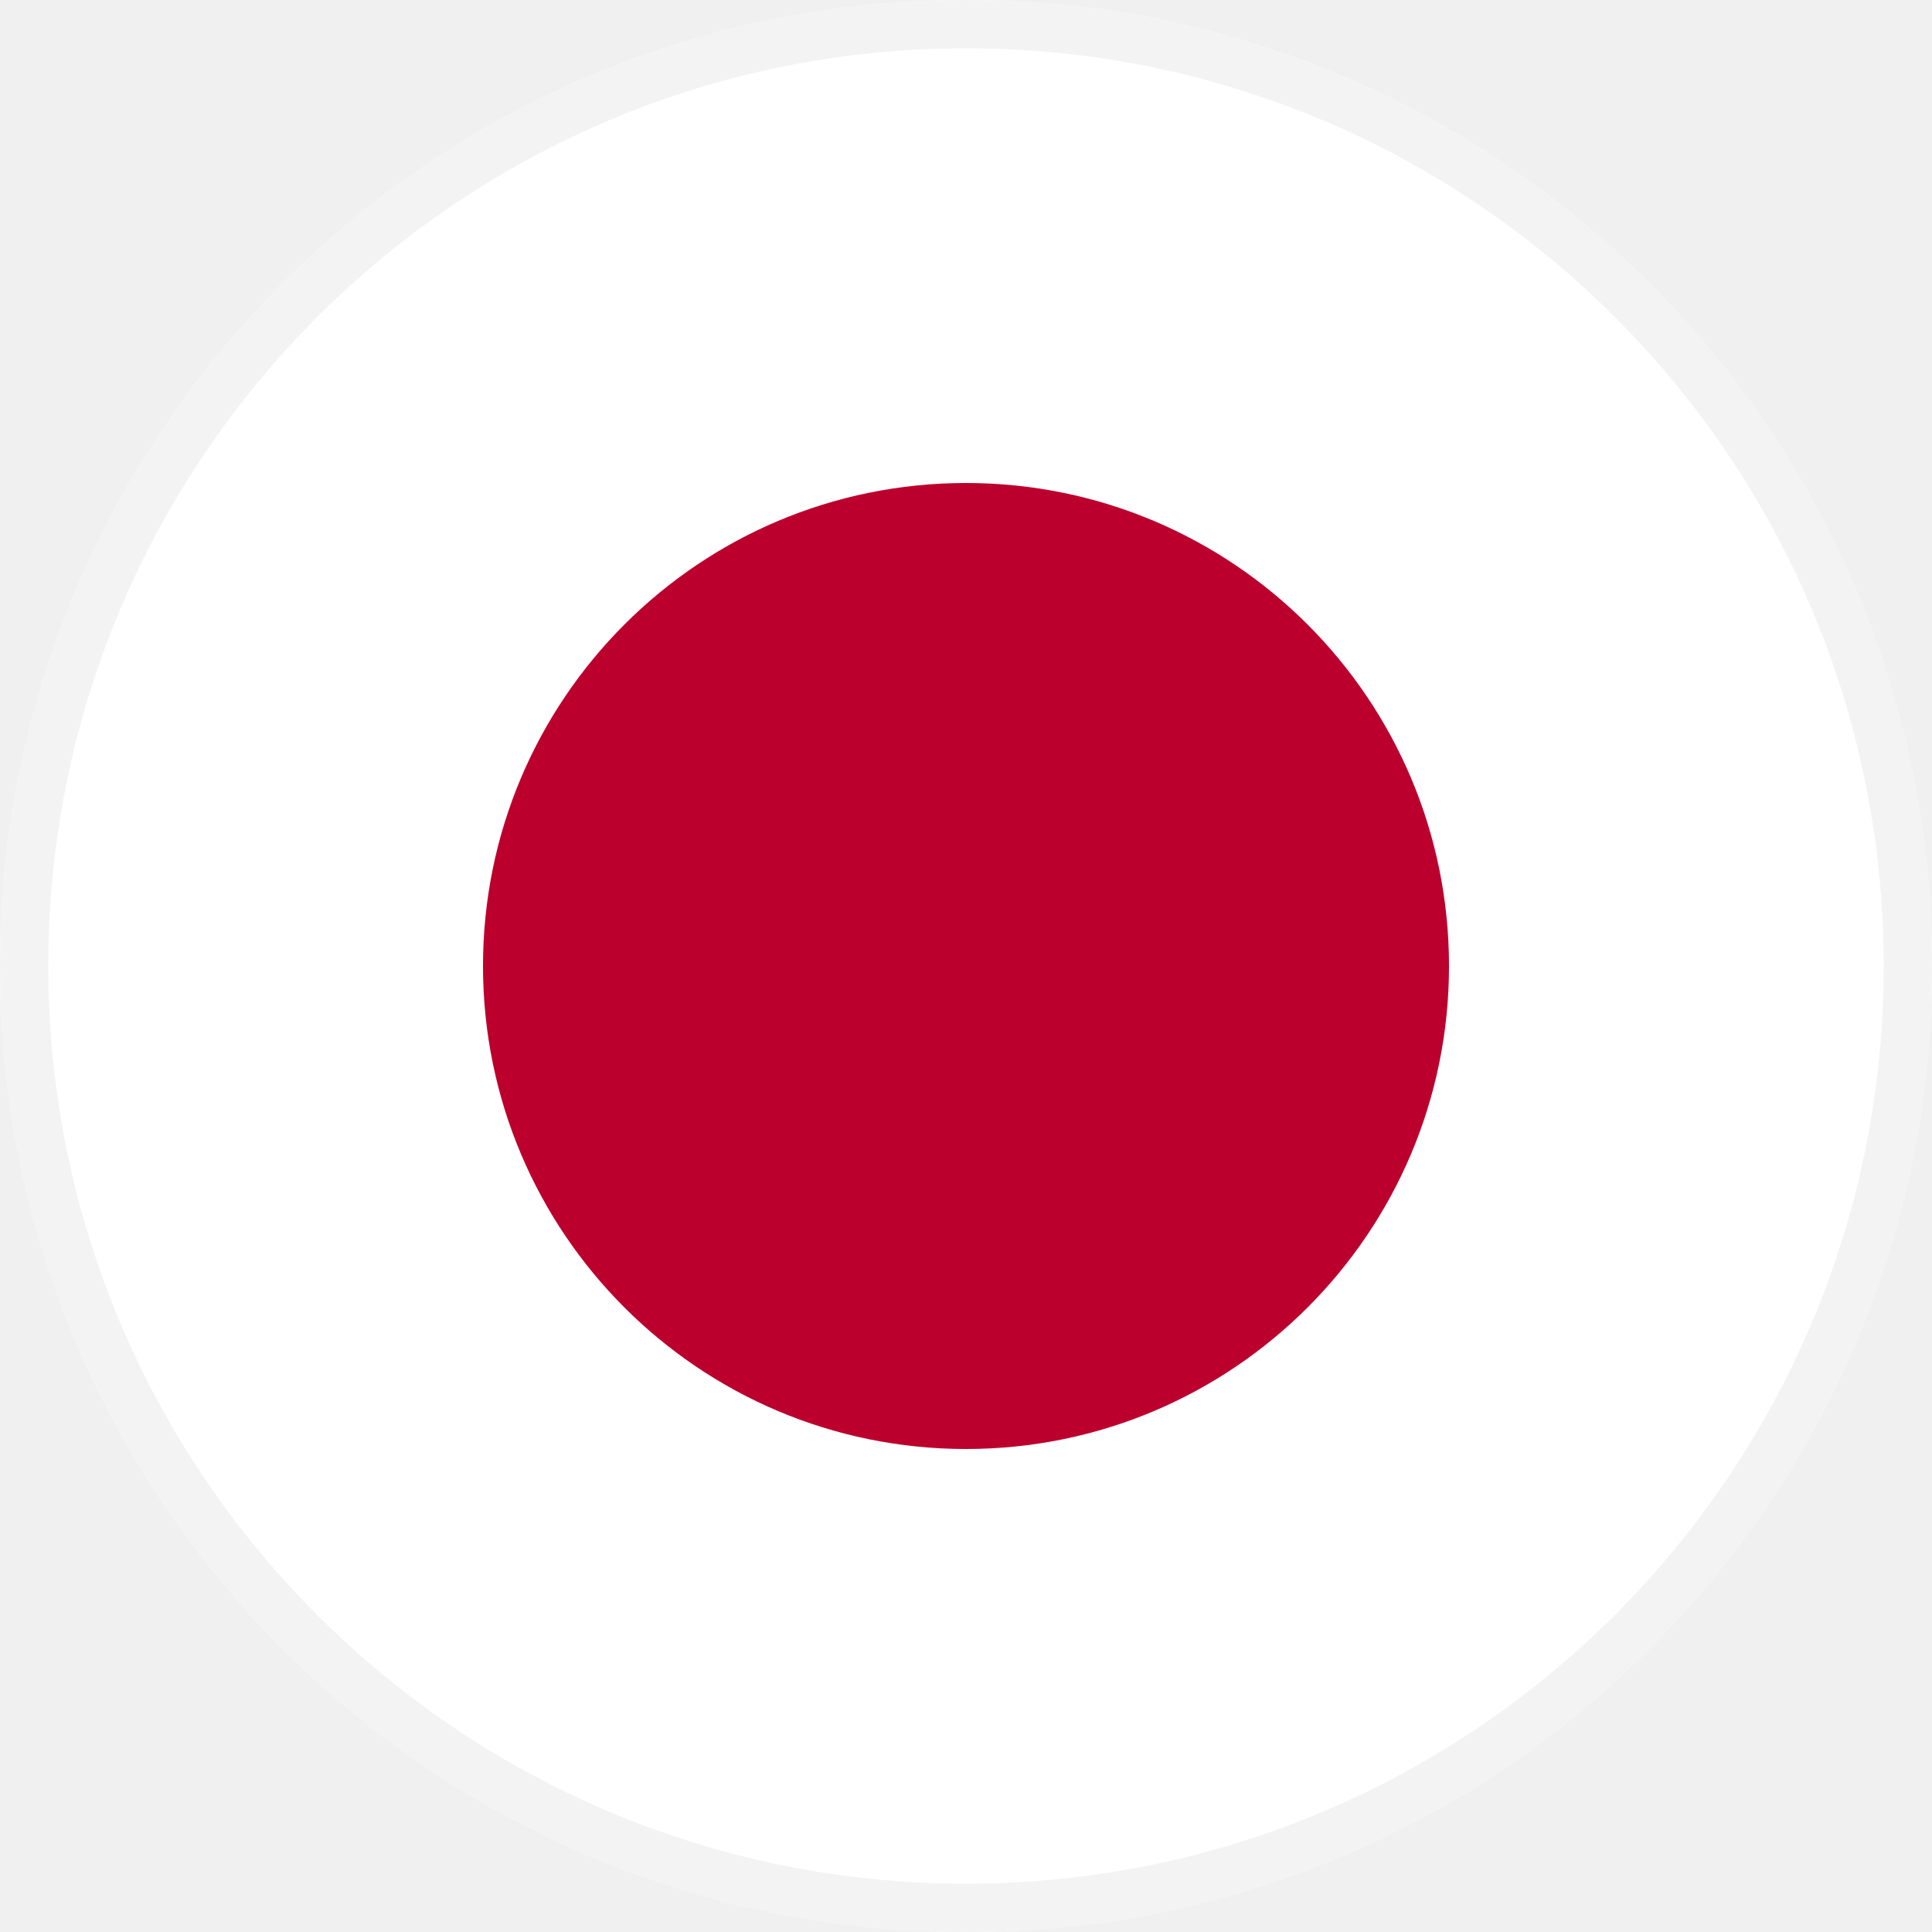
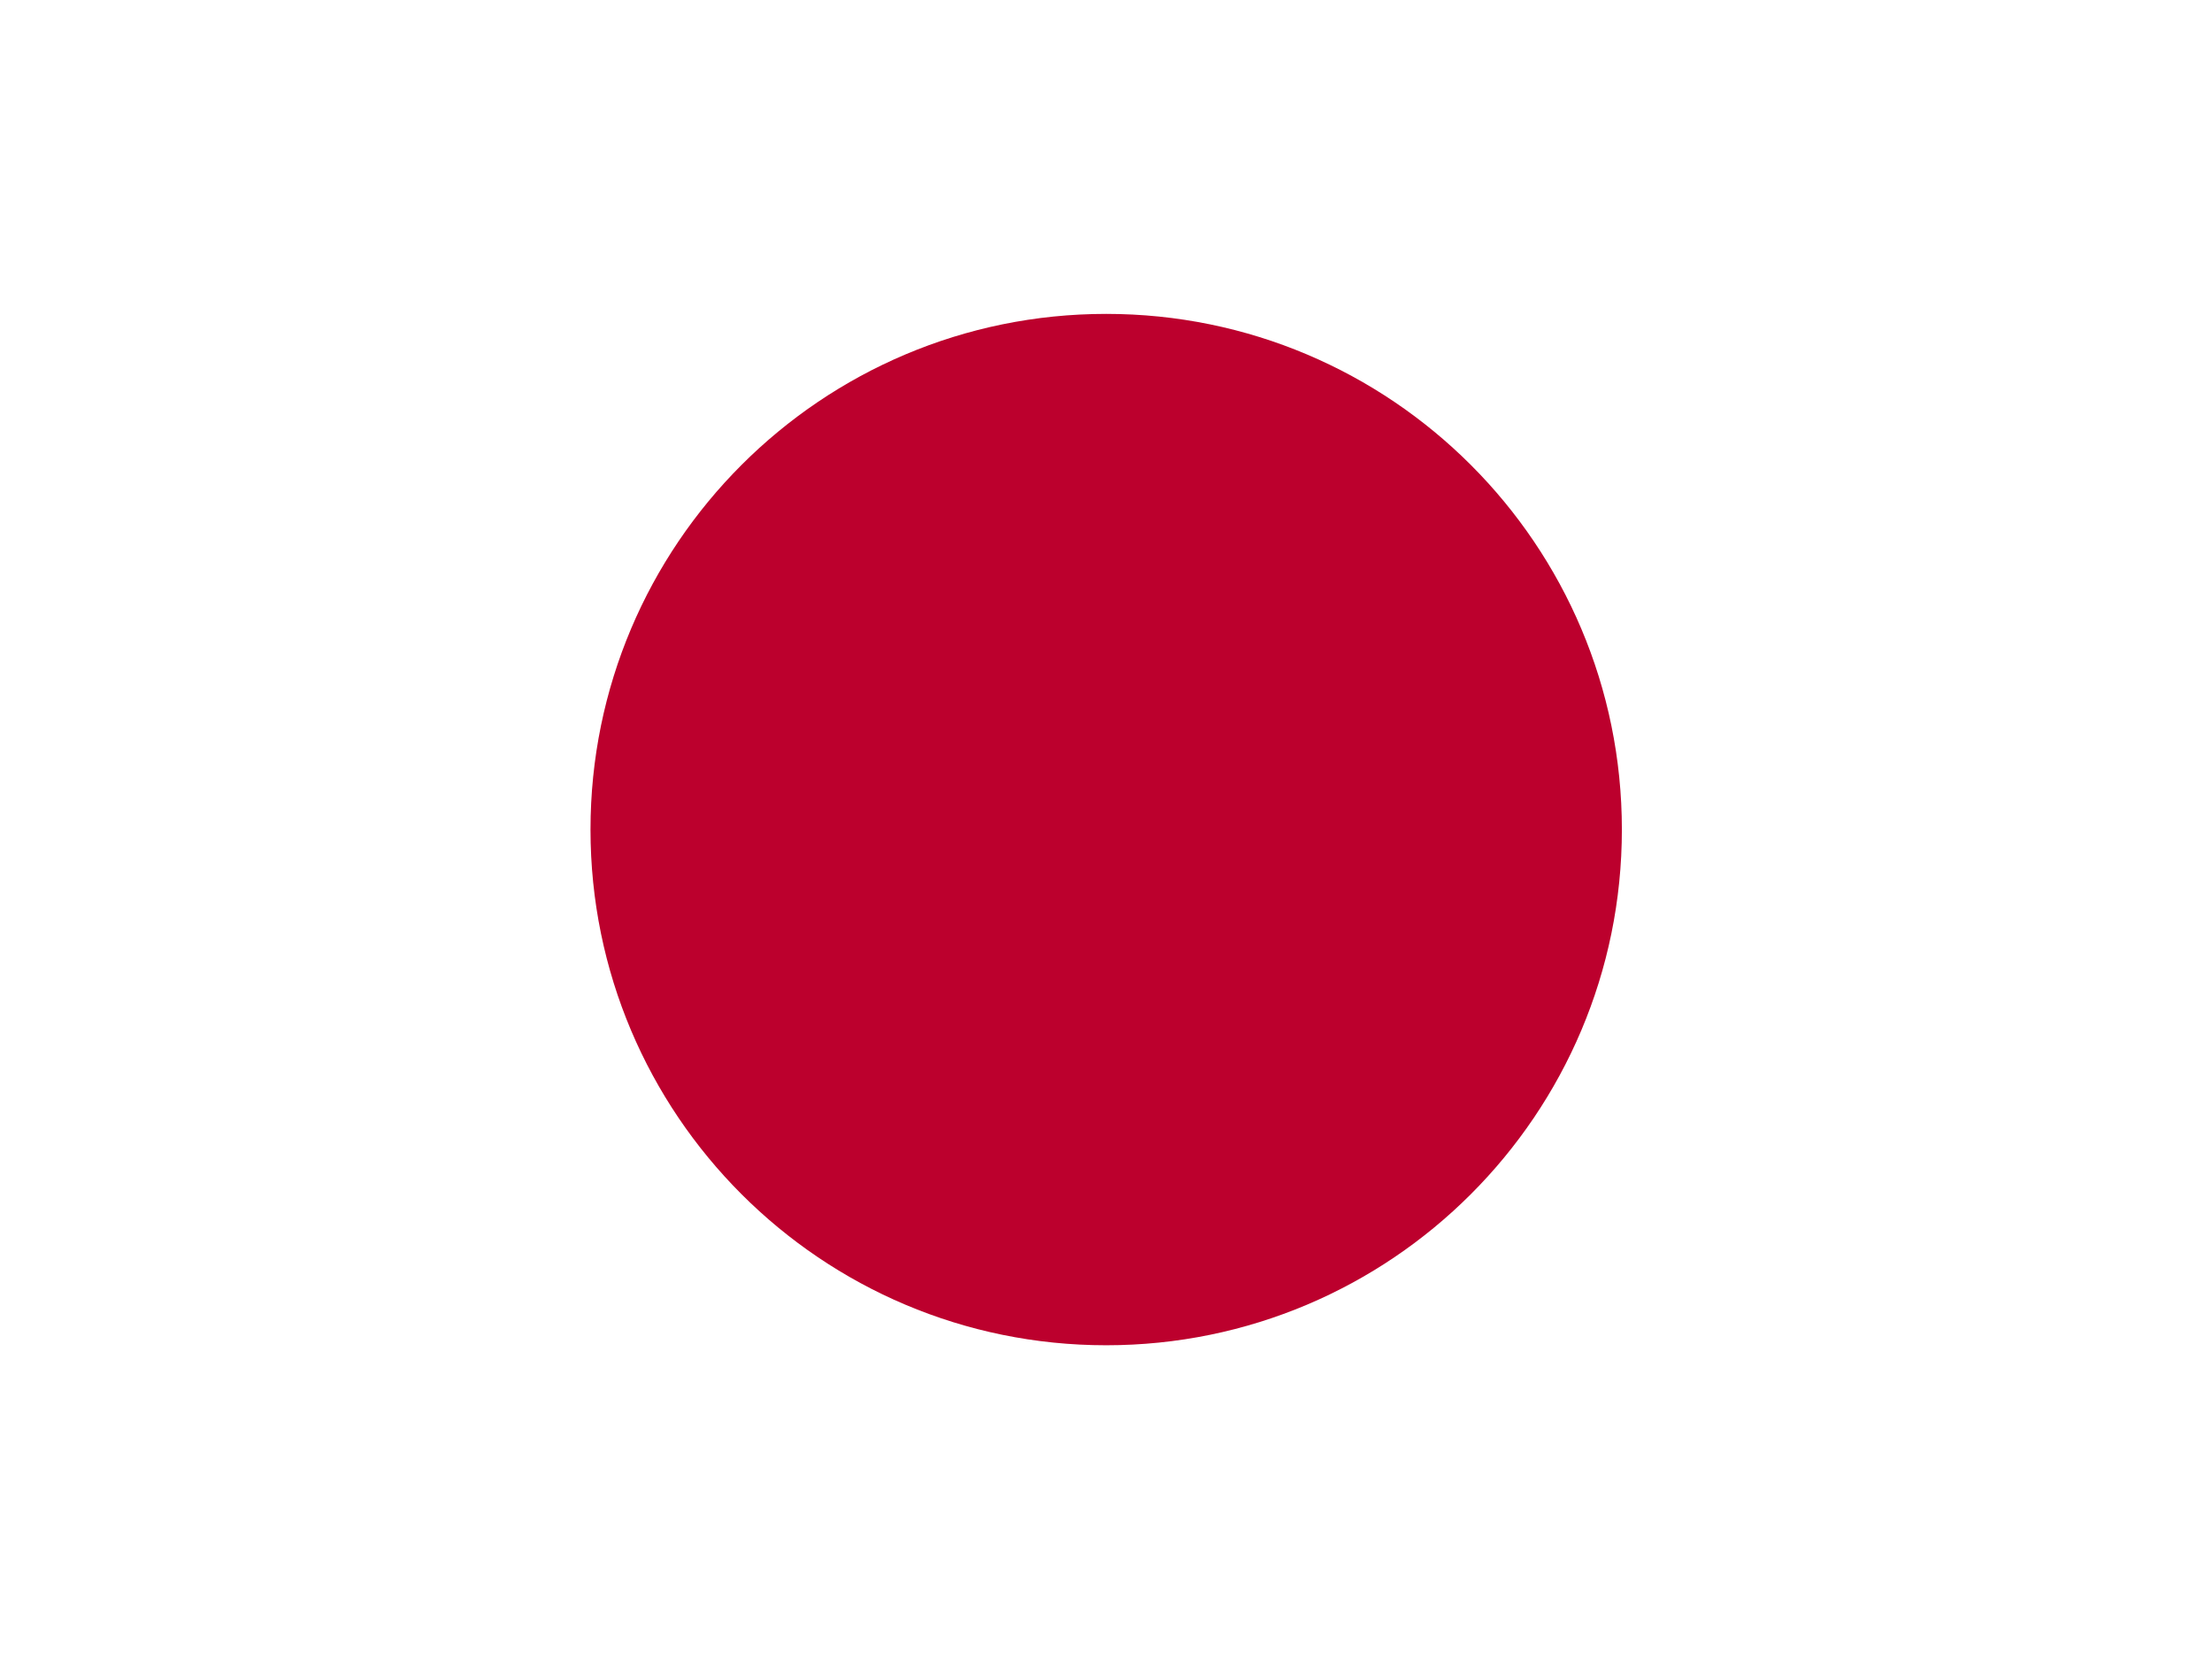
- <svg xmlns="http://www.w3.org/2000/svg" width="40" height="40" viewBox="0 0 40 40" fill="none">
-   <g clip-path="url(#clip0_1926_258542)">
-     <path id="Vector" d="M0 40L0 0H40V40H0Z" fill="white" />
-     <path id="Vector_2" d="M20 30C25.523 30 30 25.523 30 20C30 14.477 25.523 10 20 10C14.477 10 10 14.477 10 20C10 25.523 14.477 30 20 30Z" fill="#BC002D" />
-   </g>
-   <rect x="0.5" y="0.5" width="39" height="39" rx="19.5" stroke="#F3F3F3" />
+ <svg xmlns="http://www.w3.org/2000/svg" id="flag-icons-jp" viewBox="0 0 640 480">
  <defs>
-     <clipPath id="clip0_1926_258542">
-       <rect width="40" height="40" rx="20" fill="white" />
+     <clipPath id="a">
+       <path fill-opacity=".7" d="M-88 32h640v480H-88z" />
    </clipPath>
  </defs>
+   <g fill-rule="evenodd" stroke-width="1pt" clip-path="url(#a)" transform="translate(88 -32)">
+     <path fill="#fff" d="M-128 32h720v480h-720z" />
+     <circle cx="523.1" cy="344.1" r="194.9" fill="#bc002d" transform="translate(-168.4 8.6) scale(.76554)" />
+   </g>
</svg>
